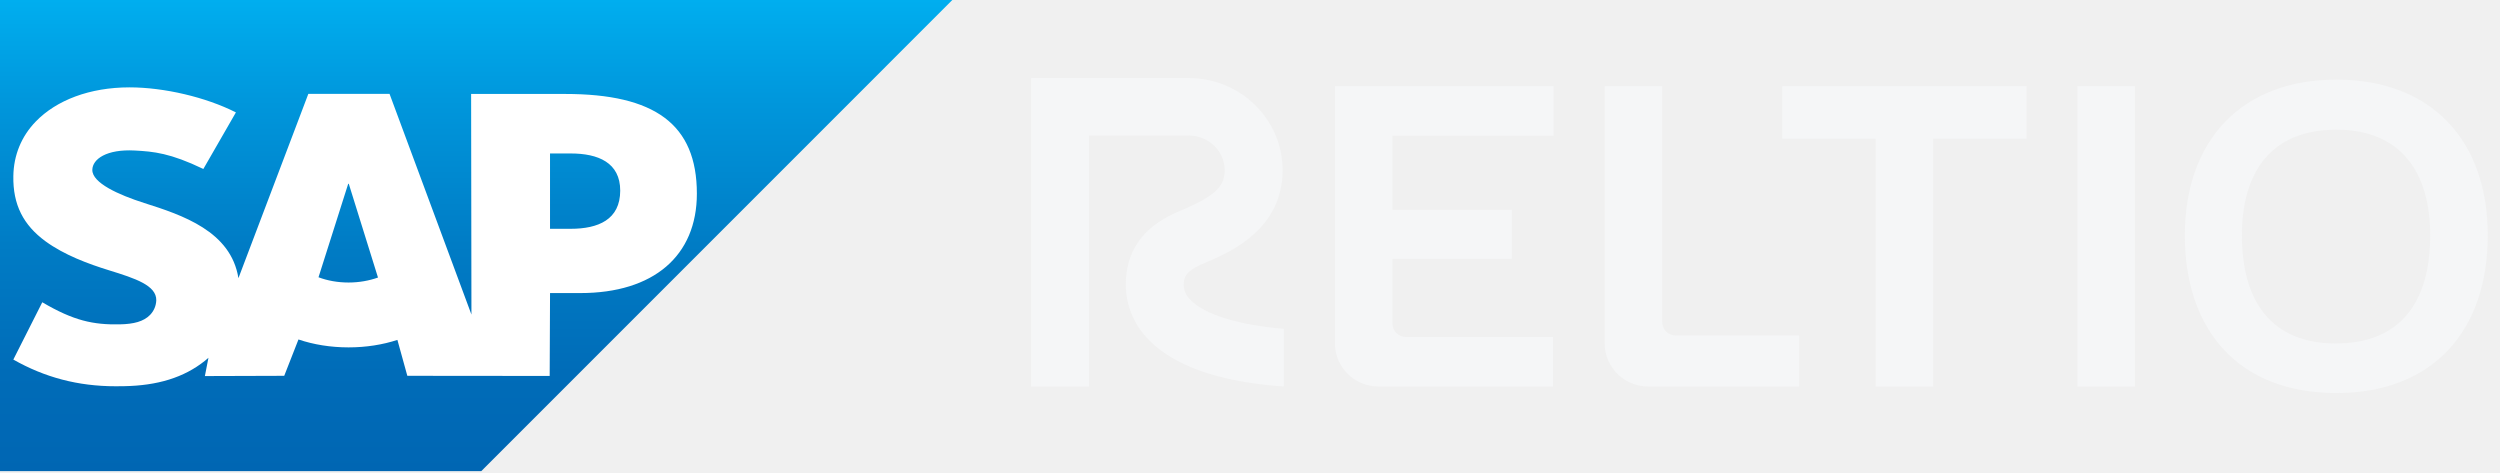
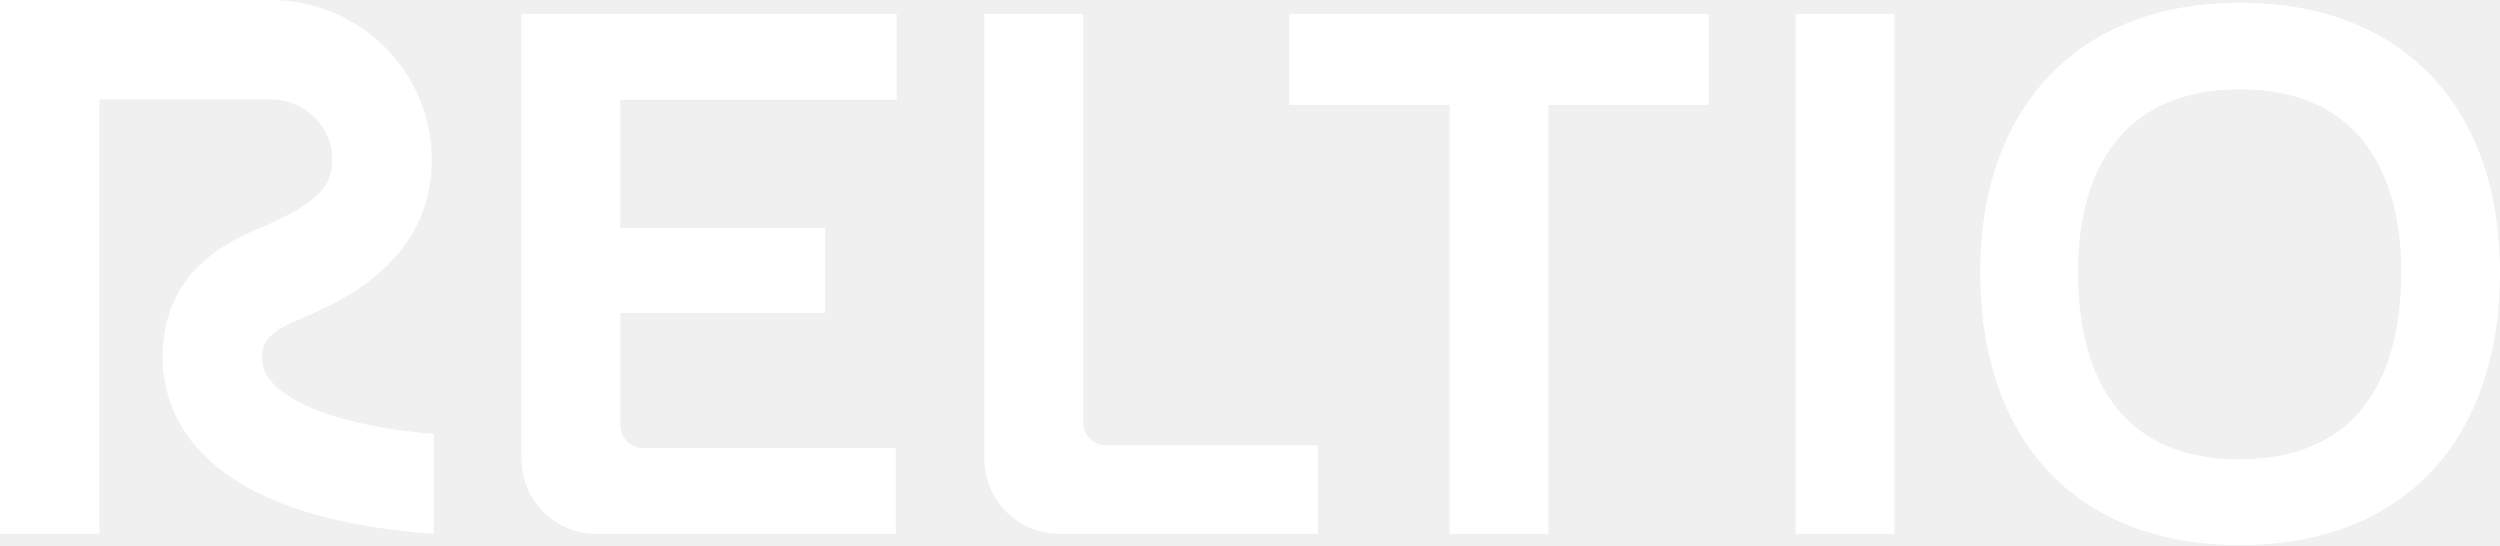
- <svg xmlns="http://www.w3.org/2000/svg" width="127" height="24" viewBox="0 0 127 24" fill="none">
-   <path d="M0 23.932H24.45L48.378 0H0V23.932Z" fill="url(#paint0_linear_23089_424)" />
-   <path d="M28.711 4.773H23.933L23.949 15.979L19.789 4.769H15.663L12.112 14.131C11.734 11.748 9.264 10.926 7.321 10.311C6.038 9.9 4.676 9.295 4.69 8.627C4.7 8.079 5.418 7.57 6.845 7.646C7.802 7.697 8.648 7.774 10.33 8.584L11.984 5.71C10.45 4.932 8.329 4.44 6.59 4.438H6.58C4.552 4.438 2.863 5.093 1.817 6.173C1.087 6.926 0.694 7.883 0.678 8.942C0.651 10.4 1.187 11.433 2.312 12.258C3.263 12.953 4.479 13.404 5.551 13.735C6.872 14.143 7.952 14.499 7.939 15.255C7.928 15.531 7.824 15.788 7.625 15.996C7.295 16.336 6.79 16.463 6.09 16.477C4.741 16.505 3.742 16.294 2.148 15.355L0.677 18.266C2.268 19.169 3.958 19.622 5.878 19.622L6.31 19.618C7.981 19.588 9.337 19.189 10.414 18.324C10.476 18.275 10.531 18.225 10.589 18.175L10.408 19.104L14.439 19.091L15.162 17.245C15.923 17.503 16.788 17.647 17.706 17.647C18.6 17.647 19.441 17.511 20.188 17.267L20.692 19.091L27.924 19.098L27.942 14.888H29.481C33.201 14.888 35.401 13 35.401 9.834C35.399 6.308 33.261 4.773 28.711 4.773V4.773ZM17.706 14.352C17.15 14.352 16.629 14.255 16.18 14.085L17.689 9.336H17.718L19.202 14.099C18.755 14.258 18.246 14.352 17.705 14.352H17.706ZM28.991 11.623H27.941V7.796H28.991C30.39 7.796 31.507 8.261 31.507 9.685C31.506 11.159 30.39 11.623 28.991 11.623" fill="white" />
-   <path d="M67.814 4.376H78.919V6.894H70.738V10.658H76.803V13.15H70.738V16.442C70.738 16.531 70.755 16.619 70.79 16.701C70.824 16.783 70.874 16.857 70.937 16.92C71.001 16.983 71.076 17.032 71.158 17.066C71.241 17.1 71.33 17.118 71.419 17.118H78.894V19.635H70.03C69.739 19.635 69.451 19.578 69.182 19.468C68.913 19.358 68.669 19.196 68.463 18.992C68.257 18.788 68.094 18.546 67.983 18.279C67.871 18.012 67.814 17.727 67.814 17.438V4.376ZM85.122 17.041H91.391V19.635H83.731C83.44 19.635 83.152 19.579 82.883 19.468C82.615 19.358 82.371 19.196 82.165 18.992C81.96 18.788 81.796 18.547 81.685 18.28C81.574 18.014 81.517 17.728 81.517 17.44V4.376H84.441V16.366C84.441 16.545 84.512 16.717 84.64 16.843C84.768 16.97 84.941 17.041 85.122 17.041H85.122ZM90.54 4.376H102.953V7.046H98.208V19.635H95.284V7.046H90.54V4.376ZM105.531 19.635V4.376H108.455V19.635H105.531ZM110.99 11.955C110.99 7.148 113.862 4.045 118.684 4.045C123.531 4.045 126.378 7.148 126.378 11.955C126.378 16.787 123.608 19.966 118.684 19.966C113.734 19.966 110.99 16.787 110.99 11.955ZM123.454 11.955C123.454 8.751 121.967 6.588 118.684 6.588C115.375 6.588 113.888 8.75 113.888 11.955C113.888 15.261 115.35 17.448 118.658 17.448C121.992 17.448 123.454 15.287 123.454 11.955ZM60.472 15.23C60.356 15.122 60.265 14.989 60.207 14.842C60.149 14.695 60.125 14.537 60.136 14.379C60.152 14.052 60.276 13.711 61.324 13.307L61.323 13.303C62.559 12.784 65.157 11.606 65.157 8.646C65.157 6.065 63.019 3.966 60.391 3.966H52.378V19.635H55.322V6.885H60.391C61.396 6.885 62.214 7.675 62.214 8.646C62.214 9.37 61.871 9.906 60.065 10.661L60.065 10.662C58.826 11.161 57.301 12.083 57.196 14.238C57.166 14.79 57.252 15.343 57.45 15.861C57.647 16.378 57.95 16.849 58.341 17.244C59.898 18.865 62.682 19.46 65.217 19.633V16.703C62.95 16.519 61.201 15.989 60.472 15.23Z" fill="#F5F6F7" />
-   <defs>
-     <linearGradient id="paint0_linear_23089_424" x1="24.189" y1="0" x2="24.189" y2="23.933" gradientUnits="userSpaceOnUse">
-       <stop stop-color="#00AEEF" />
-       <stop offset="0.212" stop-color="#0097DC" />
-       <stop offset="0.519" stop-color="#007CC5" />
-       <stop offset="0.792" stop-color="#006CB8" />
-       <stop offset="1" stop-color="#0066B3" />
-     </linearGradient>
-   </defs>
+ <svg xmlns="http://www.w3.org/2000/svg" id="Layer_1" data-name="Layer 1" width="73.38" height="16" viewBox="0 0 864 188.385">
+   <path id="fullLogo" d="M180.226,4.825H309.889V34.468H214.365v44.32h70.813v29.344H214.365v38.763a7.953,7.953,0,0,0,7.953,7.953h87.272v29.644H206.095a25.869,25.869,0,0,1-25.869-25.869Zm202.08,149.125h73.196v30.542h-89.44a25.848,25.848,0,0,1-25.848-25.848V4.825H374.353V145.996A7.953,7.953,0,0,0,382.306,153.949ZM445.564,4.825H590.496V36.265H535.098V184.492H500.962V36.265H445.564Zm175.035,179.667V4.825h34.138v179.667ZM684.331,94.063C684.331,37.463,717.87.931,774.167.931,830.762.931,864,37.463,864,94.063c0,56.891-32.339,94.322-89.834,94.322C716.373,188.385,684.331,150.954,684.331,94.063Zm145.533,0c0-37.73-17.368-63.189-55.697-63.189-38.629,0-55.997,25.458-55.997,63.189,0,38.928,17.068,64.679,55.697,64.679C812.795,158.742,829.864,133.291,829.864,94.063ZM94.5,132.626a12.563,12.563,0,0,1-3.918-10.024c.185-3.845,1.629-7.857,13.871-12.624l-.015-.039c14.434-6.119,44.771-19.99,44.771-54.836C149.21,24.719,124.242,0,93.553,0H0V184.492H34.373V34.371h59.18c11.736,0,21.284,9.302,21.284,20.732,0,8.528-3.997,14.835-25.087,23.728l.001.003c-14.464,5.883-32.276,16.741-33.5,42.112a46.99,46.99,0,0,0,13.367,35.393c18.188,19.087,50.689,26.089,80.284,28.13V149.964C123.434,147.795,103.019,141.566,94.5,132.626Z" style="fill: #ffffff" />
</svg>
